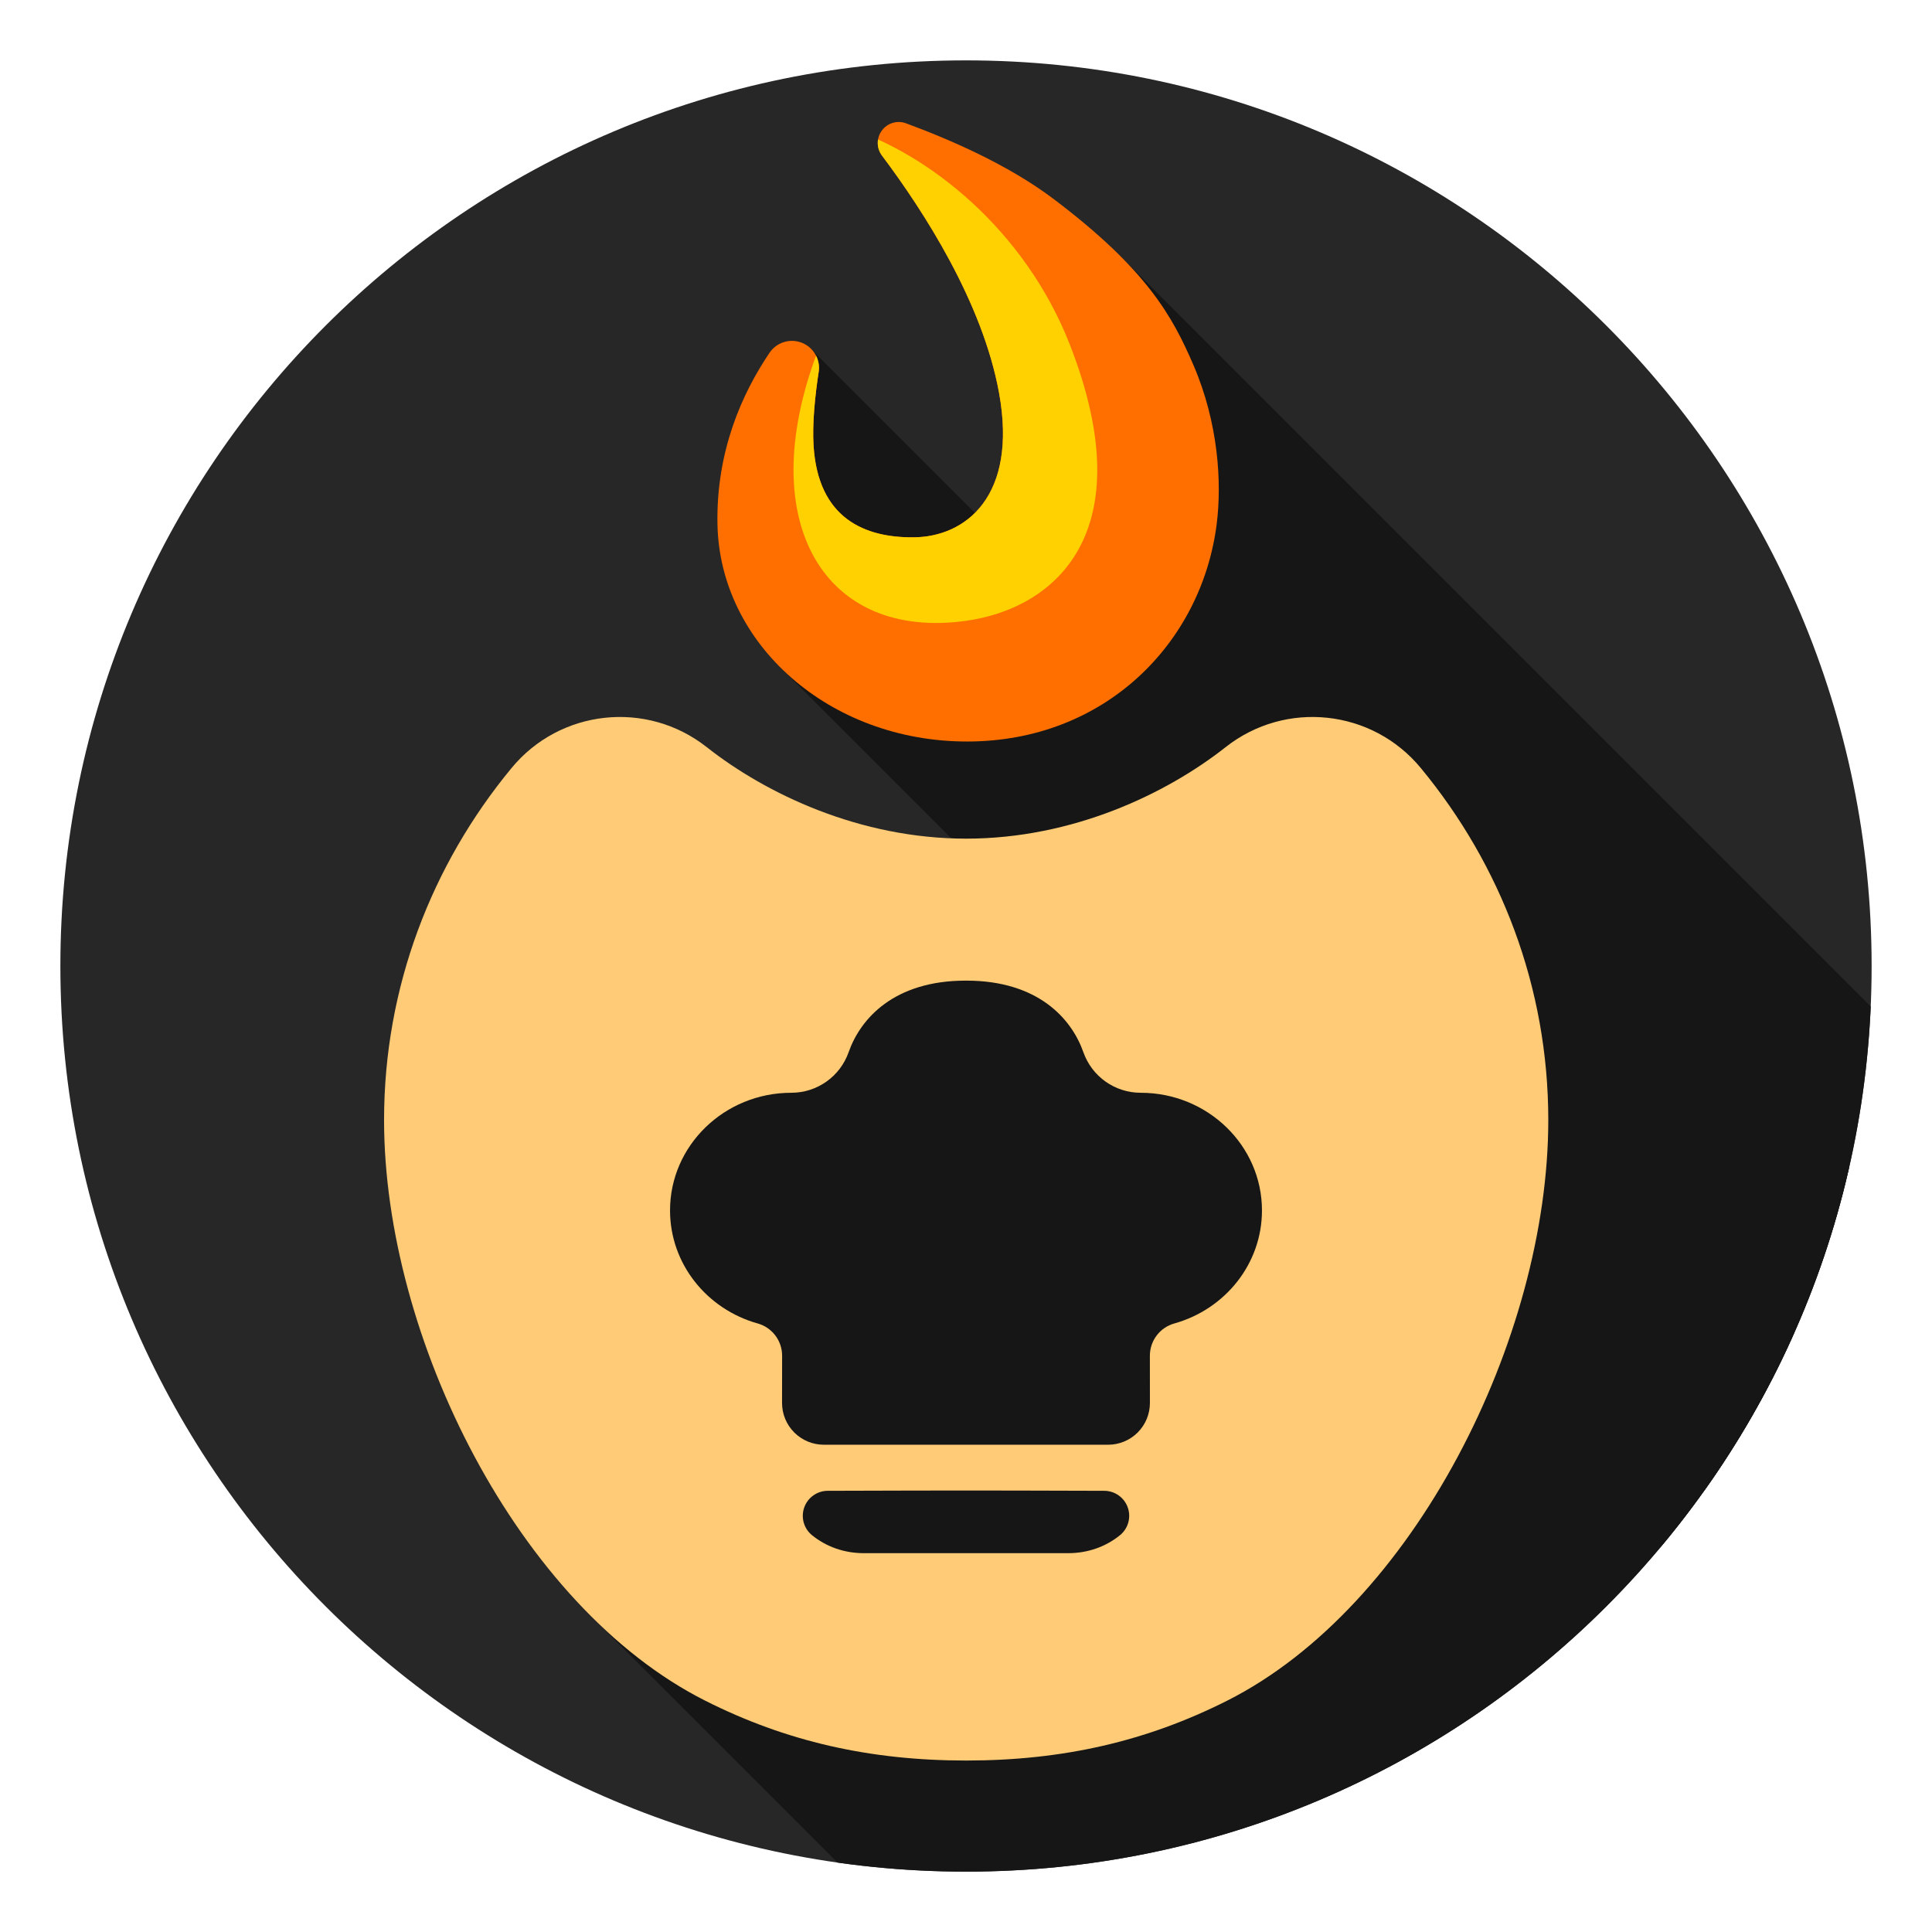
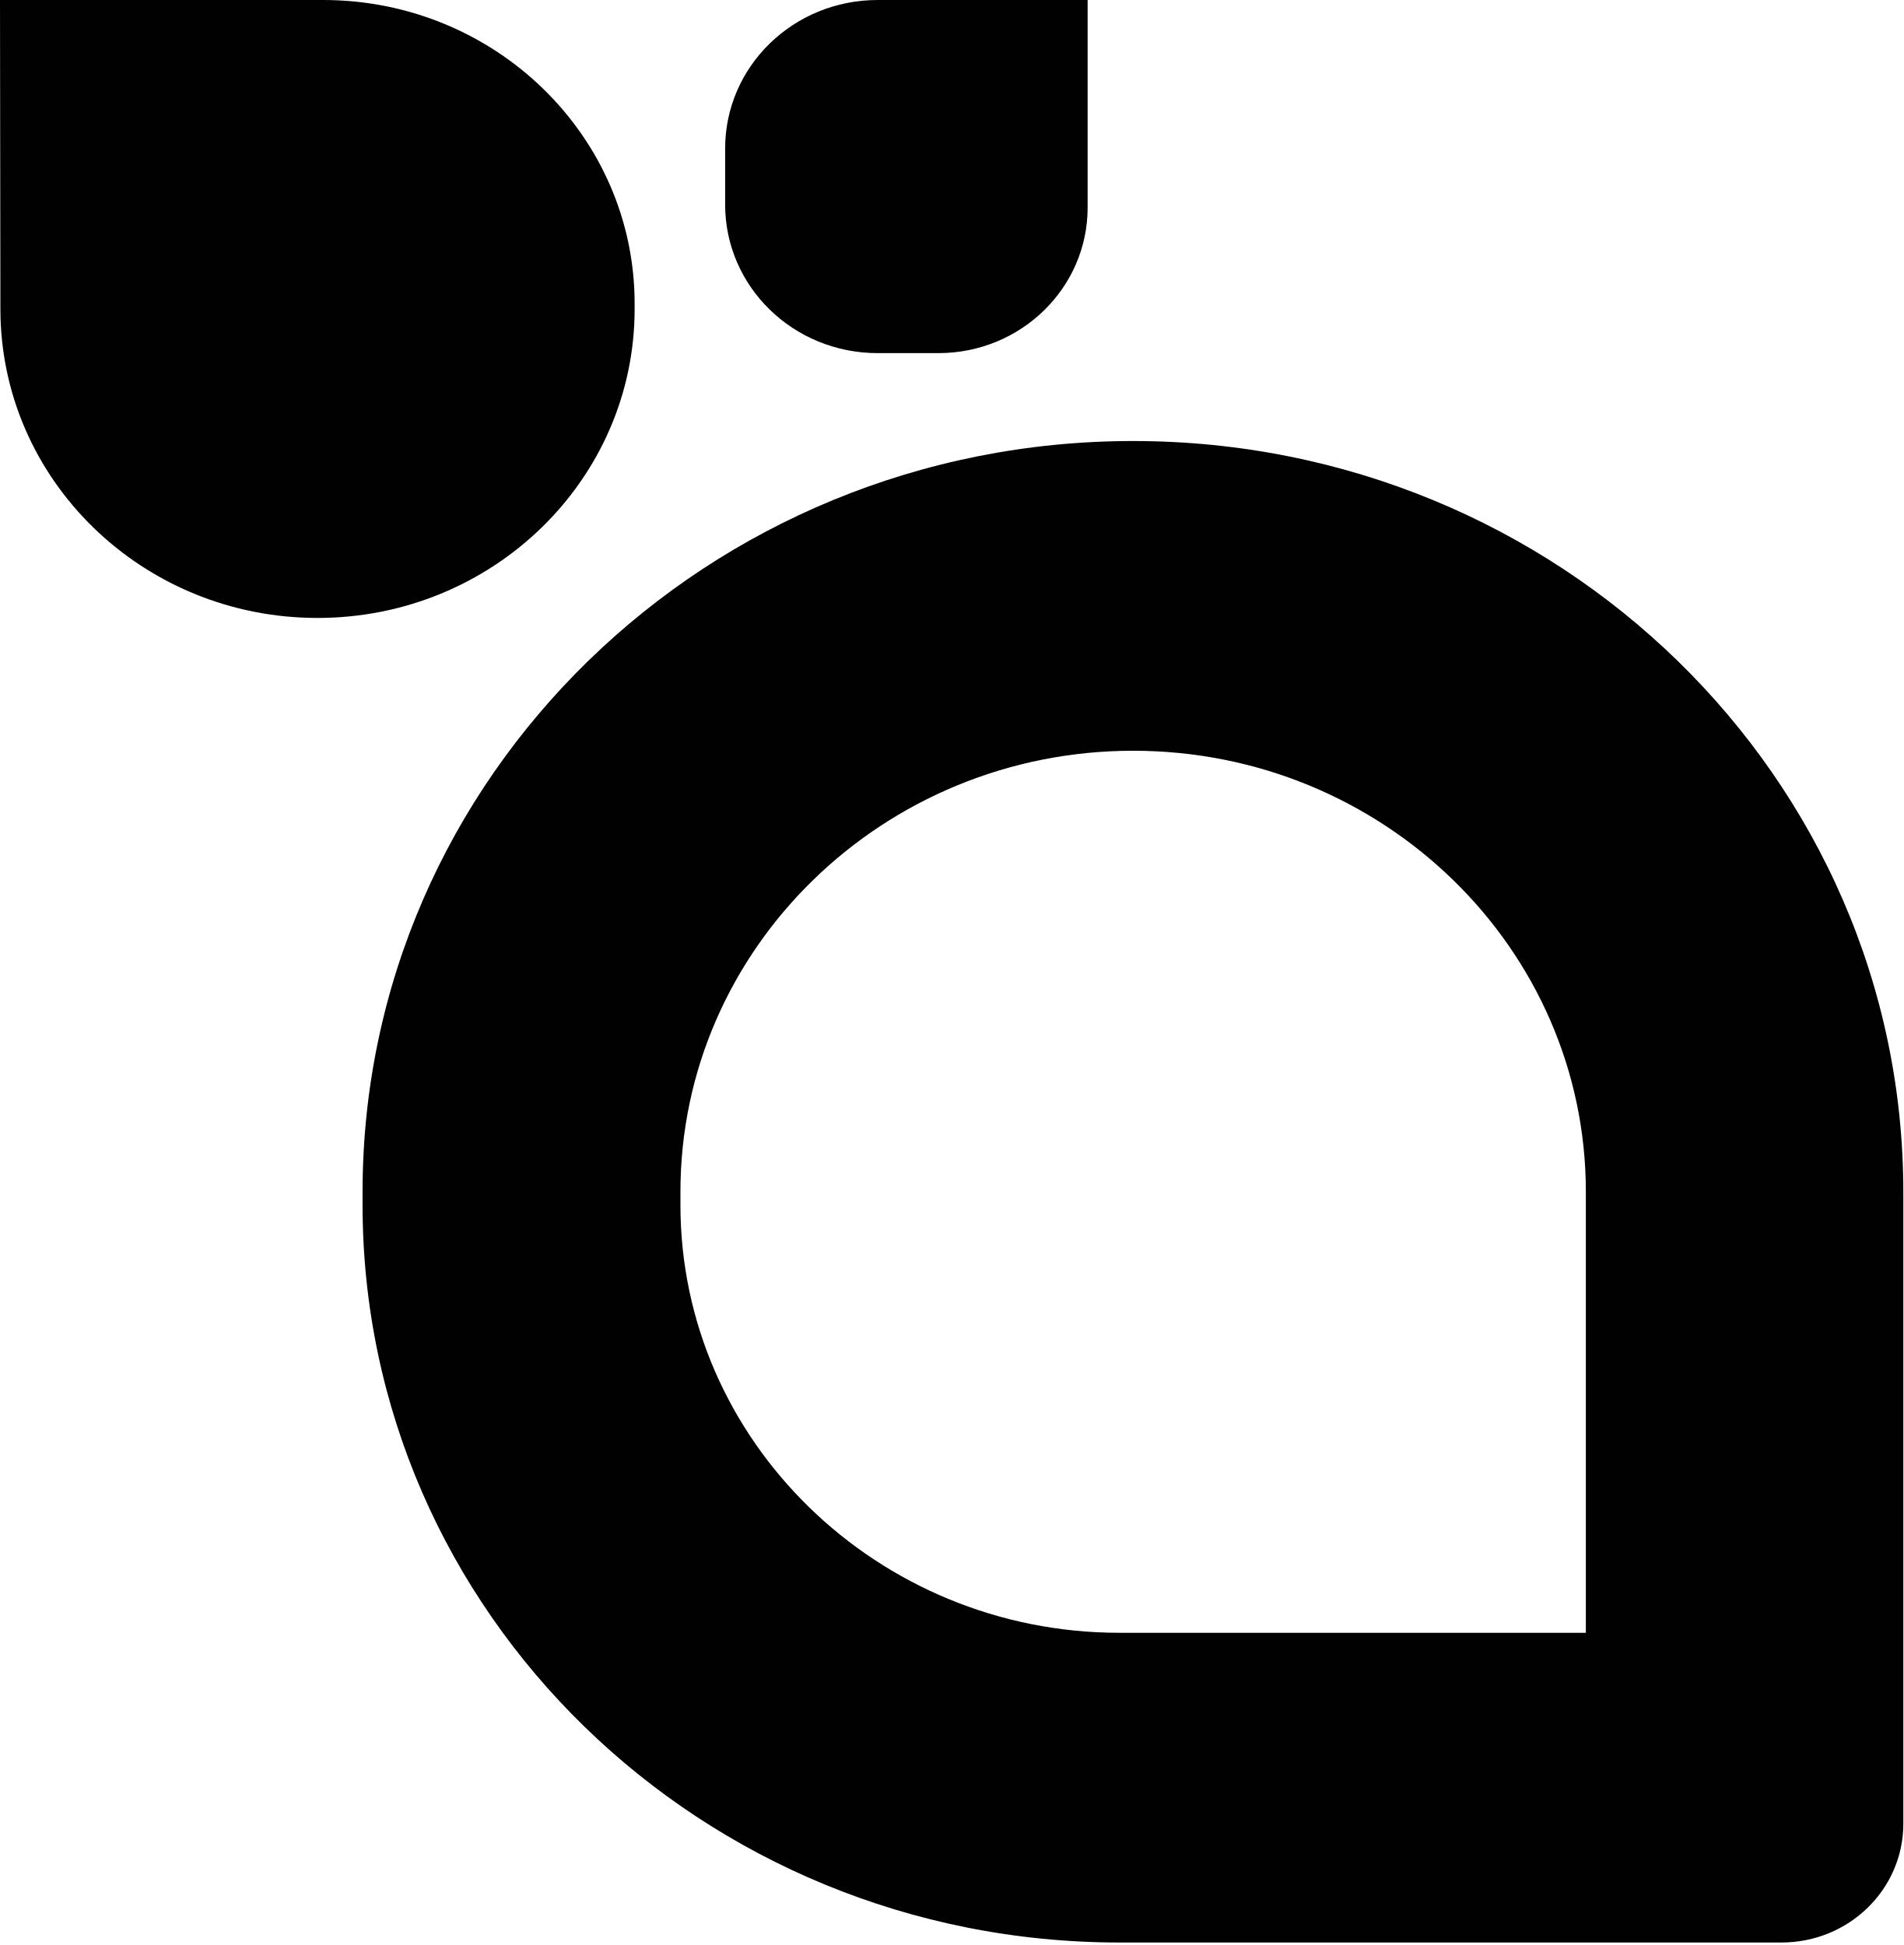
- <svg xmlns="http://www.w3.org/2000/svg" width="100%" height="100%" viewBox="0 0 512 512" version="1.1" xml:space="preserve" style="fill-rule:evenodd;clip-rule:evenodd;stroke-linejoin:round;stroke-miterlimit:2;">
-   <g id="Logo" transform="matrix(0.637323,0,0,0.637323,-243.095,-716.725)">
-     <g id="Kreis" transform="matrix(1.44936,0,0,1.50279,387.258,1039.34)">
-       <ellipse cx="273.123" cy="324.015" rx="259.822" ry="250.584" style="fill:url(#_Linear1);" />
-       <clipPath id="_clip2">
-         <ellipse cx="273.123" cy="324.015" rx="259.822" ry="250.584" />
-       </clipPath>
-       <g clip-path="url(#_clip2)">
-         <g id="Shadow" transform="matrix(1.10322,0,0,1.064,-5.58287,50.5786)">
-           <path d="M156.285,427.208L389.554,660.477L668.803,495.551L374.012,200.761L156.285,427.208Z" style="fill:rgb(22,22,22);" />
-           <g transform="matrix(1,0,0,1,-4.22105,0.775864)">
-             <path d="M208.628,178.613L485.935,455.919L590.027,364.63L296.923,71.526L294.175,138.989L208.628,178.613Z" style="fill:rgb(22,22,22);" />
-           </g>
-           <g transform="matrix(1,0,0,1,-85.3876,27.8512)">
-             <path d="M310.385,145.641L587.692,422.948L590.392,361.357L297.288,68.253L294.175,138.989L310.385,145.641Z" style="fill:rgb(22,22,22);" />
-           </g>
-         </g>
-       </g>
-     </g>
-     <g transform="matrix(1.471,0,0,1.471,406.537,1149.69)">
-       <path d="M256.049,220C286.222,219.994 312.656,207.31 329.388,194.134C346.35,180.754 370.899,183.406 384.611,200.1C407.129,227.376 420.598,261.944 420.598,299.53C420.598,361.08 382.604,437.101 329.764,463.706C307.035,475.15 283.466,480.586 256.098,480.599L256.098,480.599L256.049,480.599L256,480.599L256,480.599C228.632,480.586 205.063,475.15 182.334,463.706C129.494,437.101 91.5,361.08 91.5,299.53C91.5,261.944 104.969,227.376 127.487,200.1C141.199,183.406 165.748,180.754 182.71,194.134C199.442,207.31 225.876,219.994 256.049,220Z" style="fill:rgb(255,203,118);" />
-     </g>
-     <g id="Flame-2" transform="matrix(0.965725,0,0,0.89175,164.497,436.391)">
-       <path d="M604.408,844.314C601.981,840.845 601.962,836.056 604.362,832.565C606.763,829.074 611.005,827.721 614.769,829.246C633.87,836.869 658.833,848.629 678.207,864.452C718.526,897.381 729.55,919.407 738.552,942.091C749.208,968.943 750.785,996.68 748.515,1016.08C742.018,1071.61 700.355,1117.5 641.034,1117.5C581.713,1117.5 534.493,1072.05 533.553,1016.08C532.986,982.372 543.985,955.443 555.988,936.22C558.982,931.437 564.594,929.469 569.609,931.444C574.623,933.419 577.757,938.831 577.215,944.58C575.493,956.716 574.362,969.372 574.932,979.484C576.863,1013.7 597.171,1022.5 618.083,1022.29C640.371,1022.08 662.925,1003.17 654.797,954.895C647.69,912.681 622.362,870.194 604.408,844.314Z" style="fill:rgb(255,111,0);" />
-       <clipPath id="_clip3">
-         <path d="M604.408,844.314C601.981,840.845 601.962,836.056 604.362,832.565C606.763,829.074 611.005,827.721 614.769,829.246C633.87,836.869 658.833,848.629 678.207,864.452C718.526,897.381 729.55,919.407 738.552,942.091C749.208,968.943 750.785,996.68 748.515,1016.08C742.018,1071.61 700.355,1117.5 641.034,1117.5C581.713,1117.5 534.493,1072.05 533.553,1016.08C532.986,982.372 543.985,955.443 555.988,936.22C558.982,931.437 564.594,929.469 569.609,931.444C574.623,933.419 577.757,938.831 577.215,944.58C575.493,956.716 574.362,969.372 574.932,979.484C576.863,1013.7 597.171,1022.5 618.083,1022.29C640.371,1022.08 662.925,1003.17 654.797,954.895C647.69,912.681 622.362,870.194 604.408,844.314Z" />
-       </clipPath>
-       <g clip-path="url(#_clip3)">
-         <g transform="matrix(1.28784,-0.270602,0.285942,1.59598,247.349,825.209)">
-           <path d="M255.004,46.957C279.547,58.545 306,85.447 313.307,120.161C325.437,177.791 291.571,193.789 262.496,192.403C215.889,190.181 200.194,153.246 231.326,108.9C250.631,81.401 232.663,36.408 255.004,46.957Z" style="fill:rgb(255,209,0);" />
-         </g>
-       </g>
-     </g>
-     <g id="Hut" transform="matrix(1.521,0,0,1.521,393.566,1149.06)">
-       <path d="M228.197,408.524C222.698,408.524 217.813,406.688 214.024,403.619C211.776,401.794 210.92,398.752 211.888,396.024C212.856,393.295 215.437,391.472 218.332,391.472C232.214,391.4 256.112,391.396 256.112,391.396C256.112,391.396 280.009,391.4 293.891,391.472C296.786,391.472 299.367,393.295 300.335,396.024C301.303,398.752 300.447,401.794 298.199,403.619C294.41,406.688 289.526,408.524 284.027,408.524L228.197,408.524ZM217.24,378.877C214.208,378.877 211.3,377.671 209.158,375.525C207.015,373.379 205.814,370.469 205.82,367.436C205.831,361.119 205.842,354.539 205.842,354.539C205.842,350.423 203.097,346.814 199.131,345.714C185.313,341.841 175.2,329.468 175.2,314.823C175.2,297.07 190.059,282.657 208.362,282.657C208.362,282.657 208.362,282.657 208.362,282.657C215.401,282.657 221.675,278.218 224.017,271.581C227.243,262.39 236.411,252.015 256,251.998L256,251.998L256.223,251.998L256.223,251.998C275.812,252.015 284.98,262.39 288.206,271.581C290.549,278.218 296.822,282.657 303.861,282.657C303.861,282.657 303.861,282.657 303.861,282.657C322.164,282.657 337.023,297.07 337.023,314.823C337.023,329.468 326.911,341.841 313.093,345.714C309.127,346.814 306.382,350.423 306.381,354.539C306.381,354.539 306.386,361.127 306.391,367.447C306.394,370.478 305.191,373.385 303.049,375.529C300.907,377.672 298.001,378.877 294.971,378.877C275.615,378.877 236.604,378.877 217.24,378.877Z" style="fill:rgb(22,22,22);" />
-     </g>
-   </g>
-   <defs>
-     <linearGradient id="_Linear1" x1="0" y1="0" x2="1" y2="0" gradientUnits="userSpaceOnUse" gradientTransform="matrix(2e-06,0,0,2e-06,3755.77,81.7179)">
-       <stop offset="0" style="stop-color:rgb(39,39,39);stop-opacity:1" />
-       <stop offset="1" style="stop-color:rgb(108,108,108);stop-opacity:1" />
-     </linearGradient>
-   </defs>
+ <svg xmlns="http://www.w3.org/2000/svg" width="182" height="186" viewBox="0 0 182 186" fill="none">
+   <path d="M108.346 71.794C132.227 71.794 151.636 90.7 151.636 113.969V156.144H107.043C83.908 156.144 65.062 137.787 65.062 115.237V113.969C65.062 90.7 84.471 71.794 108.346 71.794ZM108.346 42.175C67.668 42.175 34.668 74.294 34.668 113.969V115.237C34.668 154.187 67.073 185.762 107.043 185.762H170.337C176.782 185.762 181.993 180.681 181.993 174.406V114C181.993 74.331 149.031 42.175 108.346 42.175Z" fill="#010101" />
+   <path d="M0.038 29.55C0.038 45.881 13.628 59.094 30.357 59.094C47.123 59.094 60.682 45.85 60.682 29.55V29.031C60.682 13.006 47.336 0 30.889 0H0L0.038 29.55Z" fill="#010101" />
+   <path d="M83.916 0C75.856 0 69.336 6.35 69.336 14.206V19.562C69.336 27.419 75.856 33.769 83.916 33.769H89.728C97.62 33.769 103.996 27.525 103.996 19.869V0H83.916Z" fill="#010101" />
</svg>
